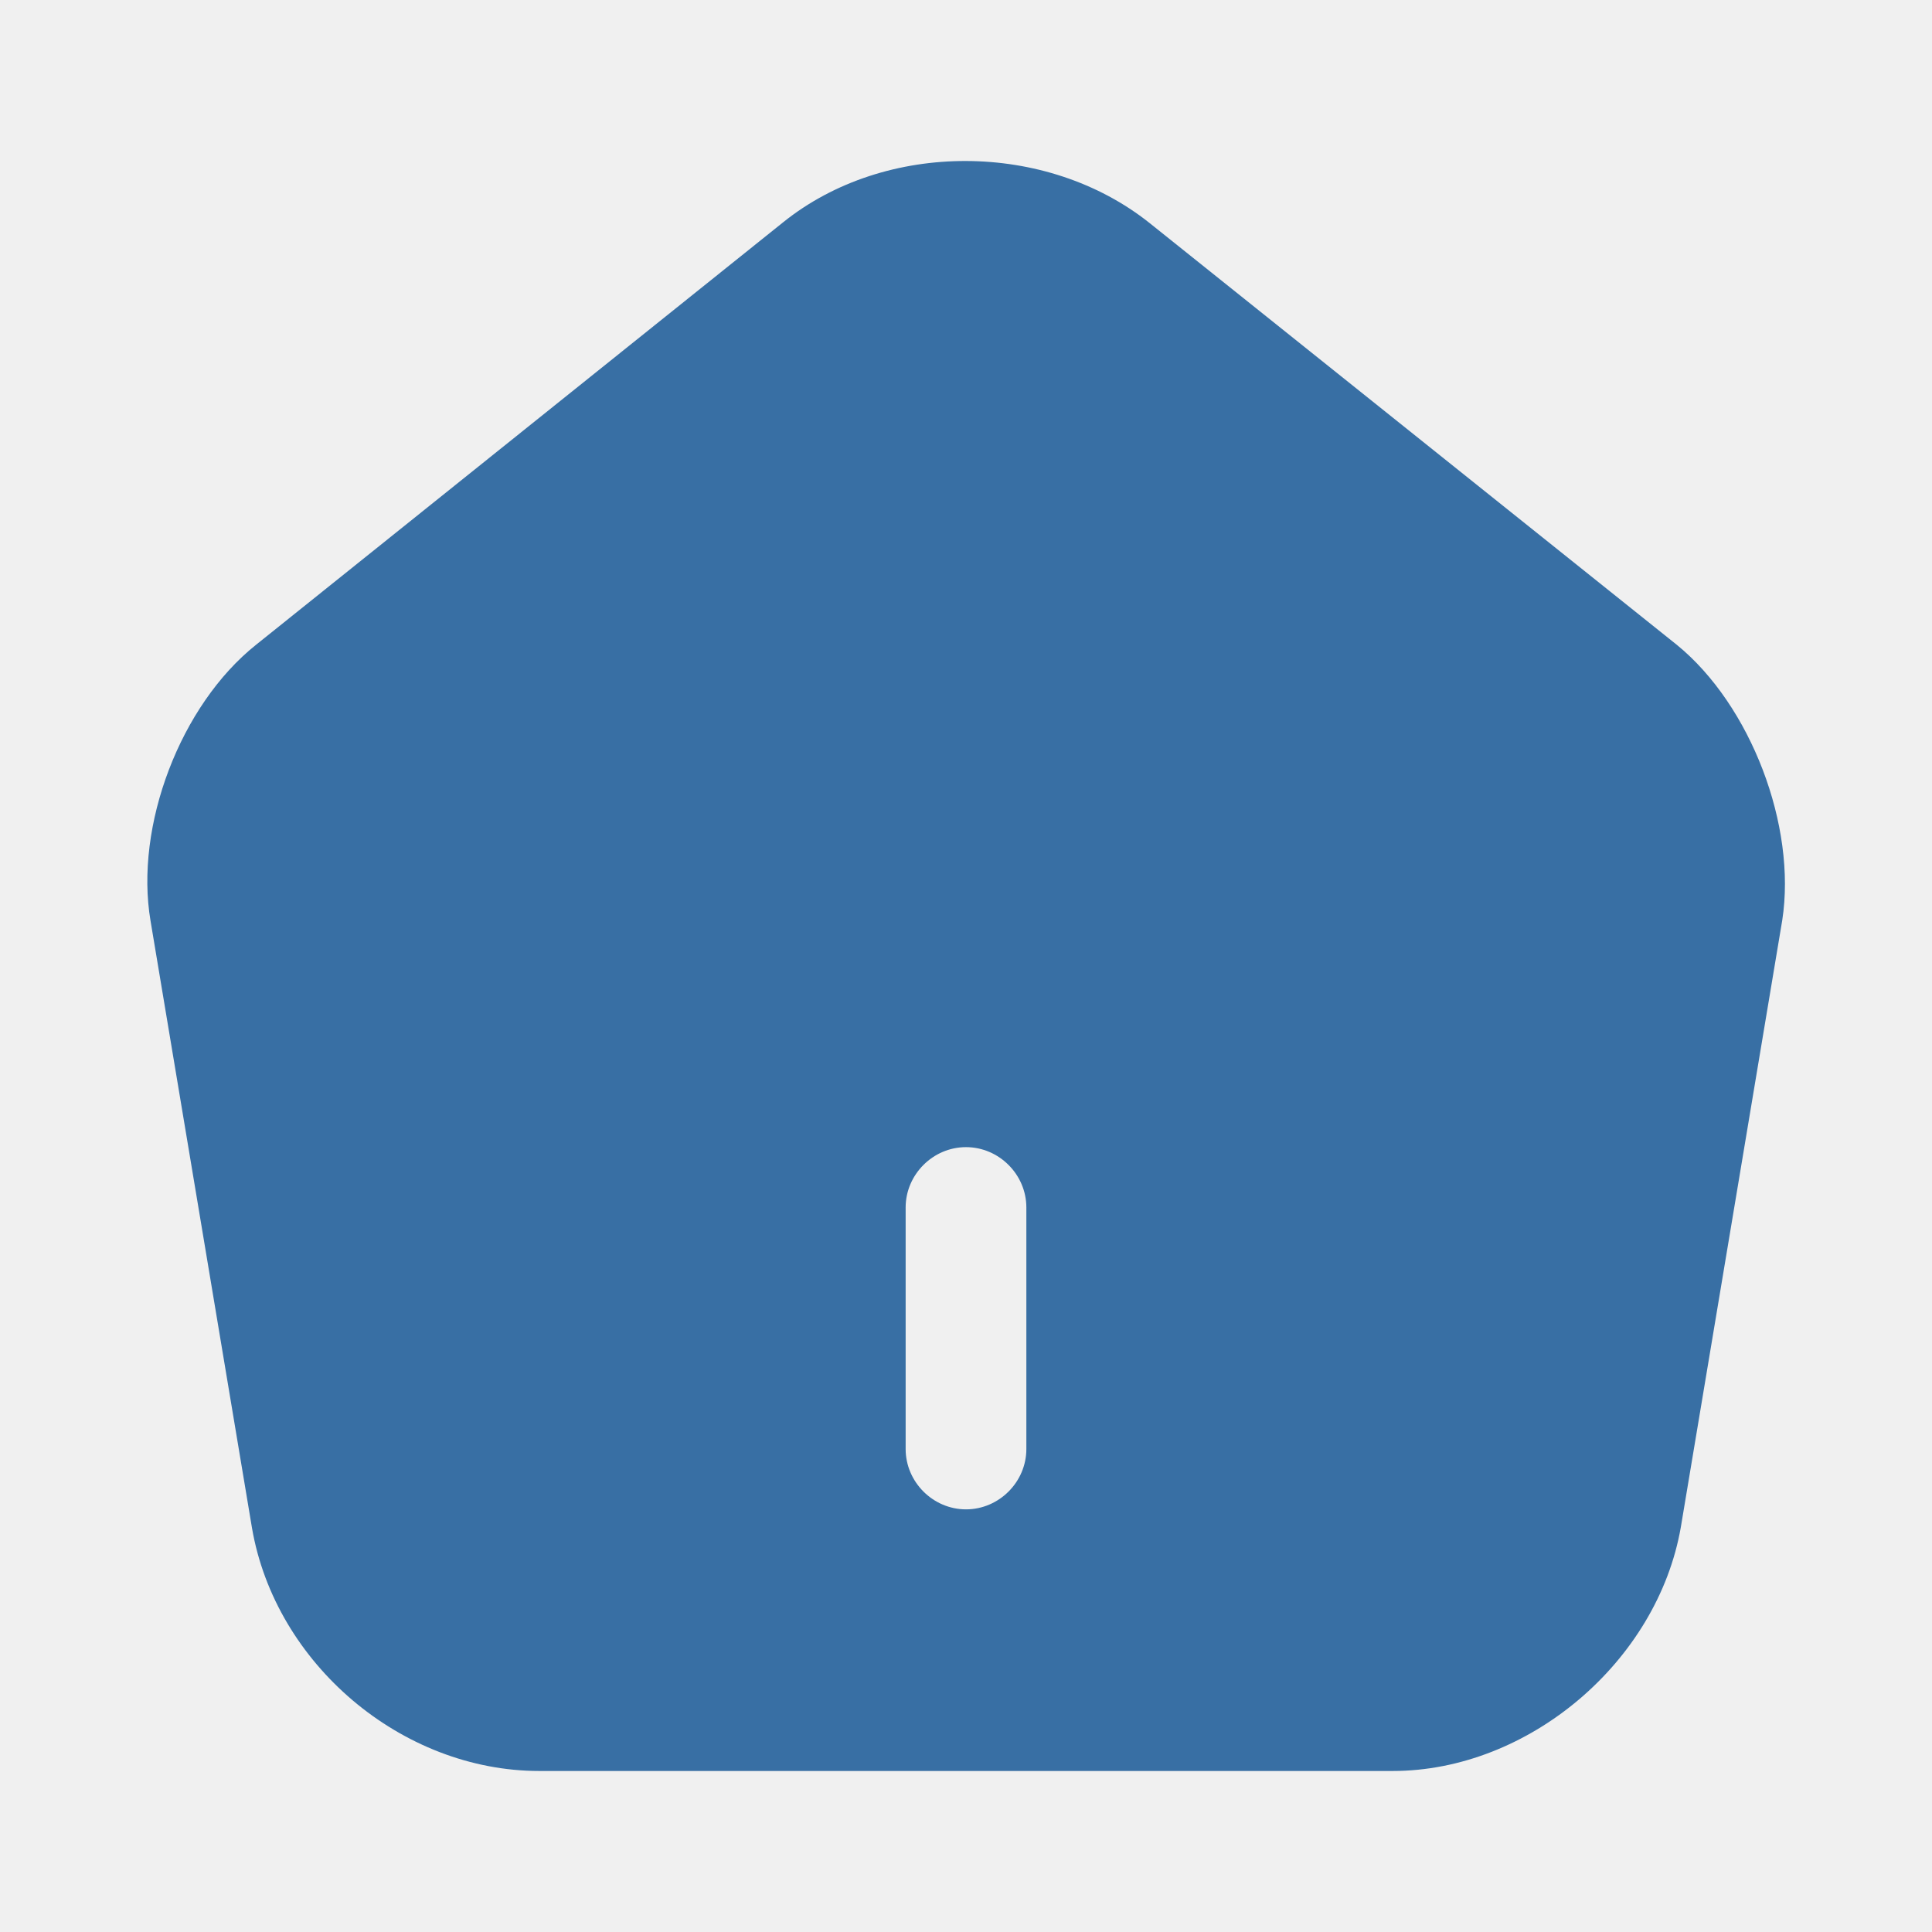
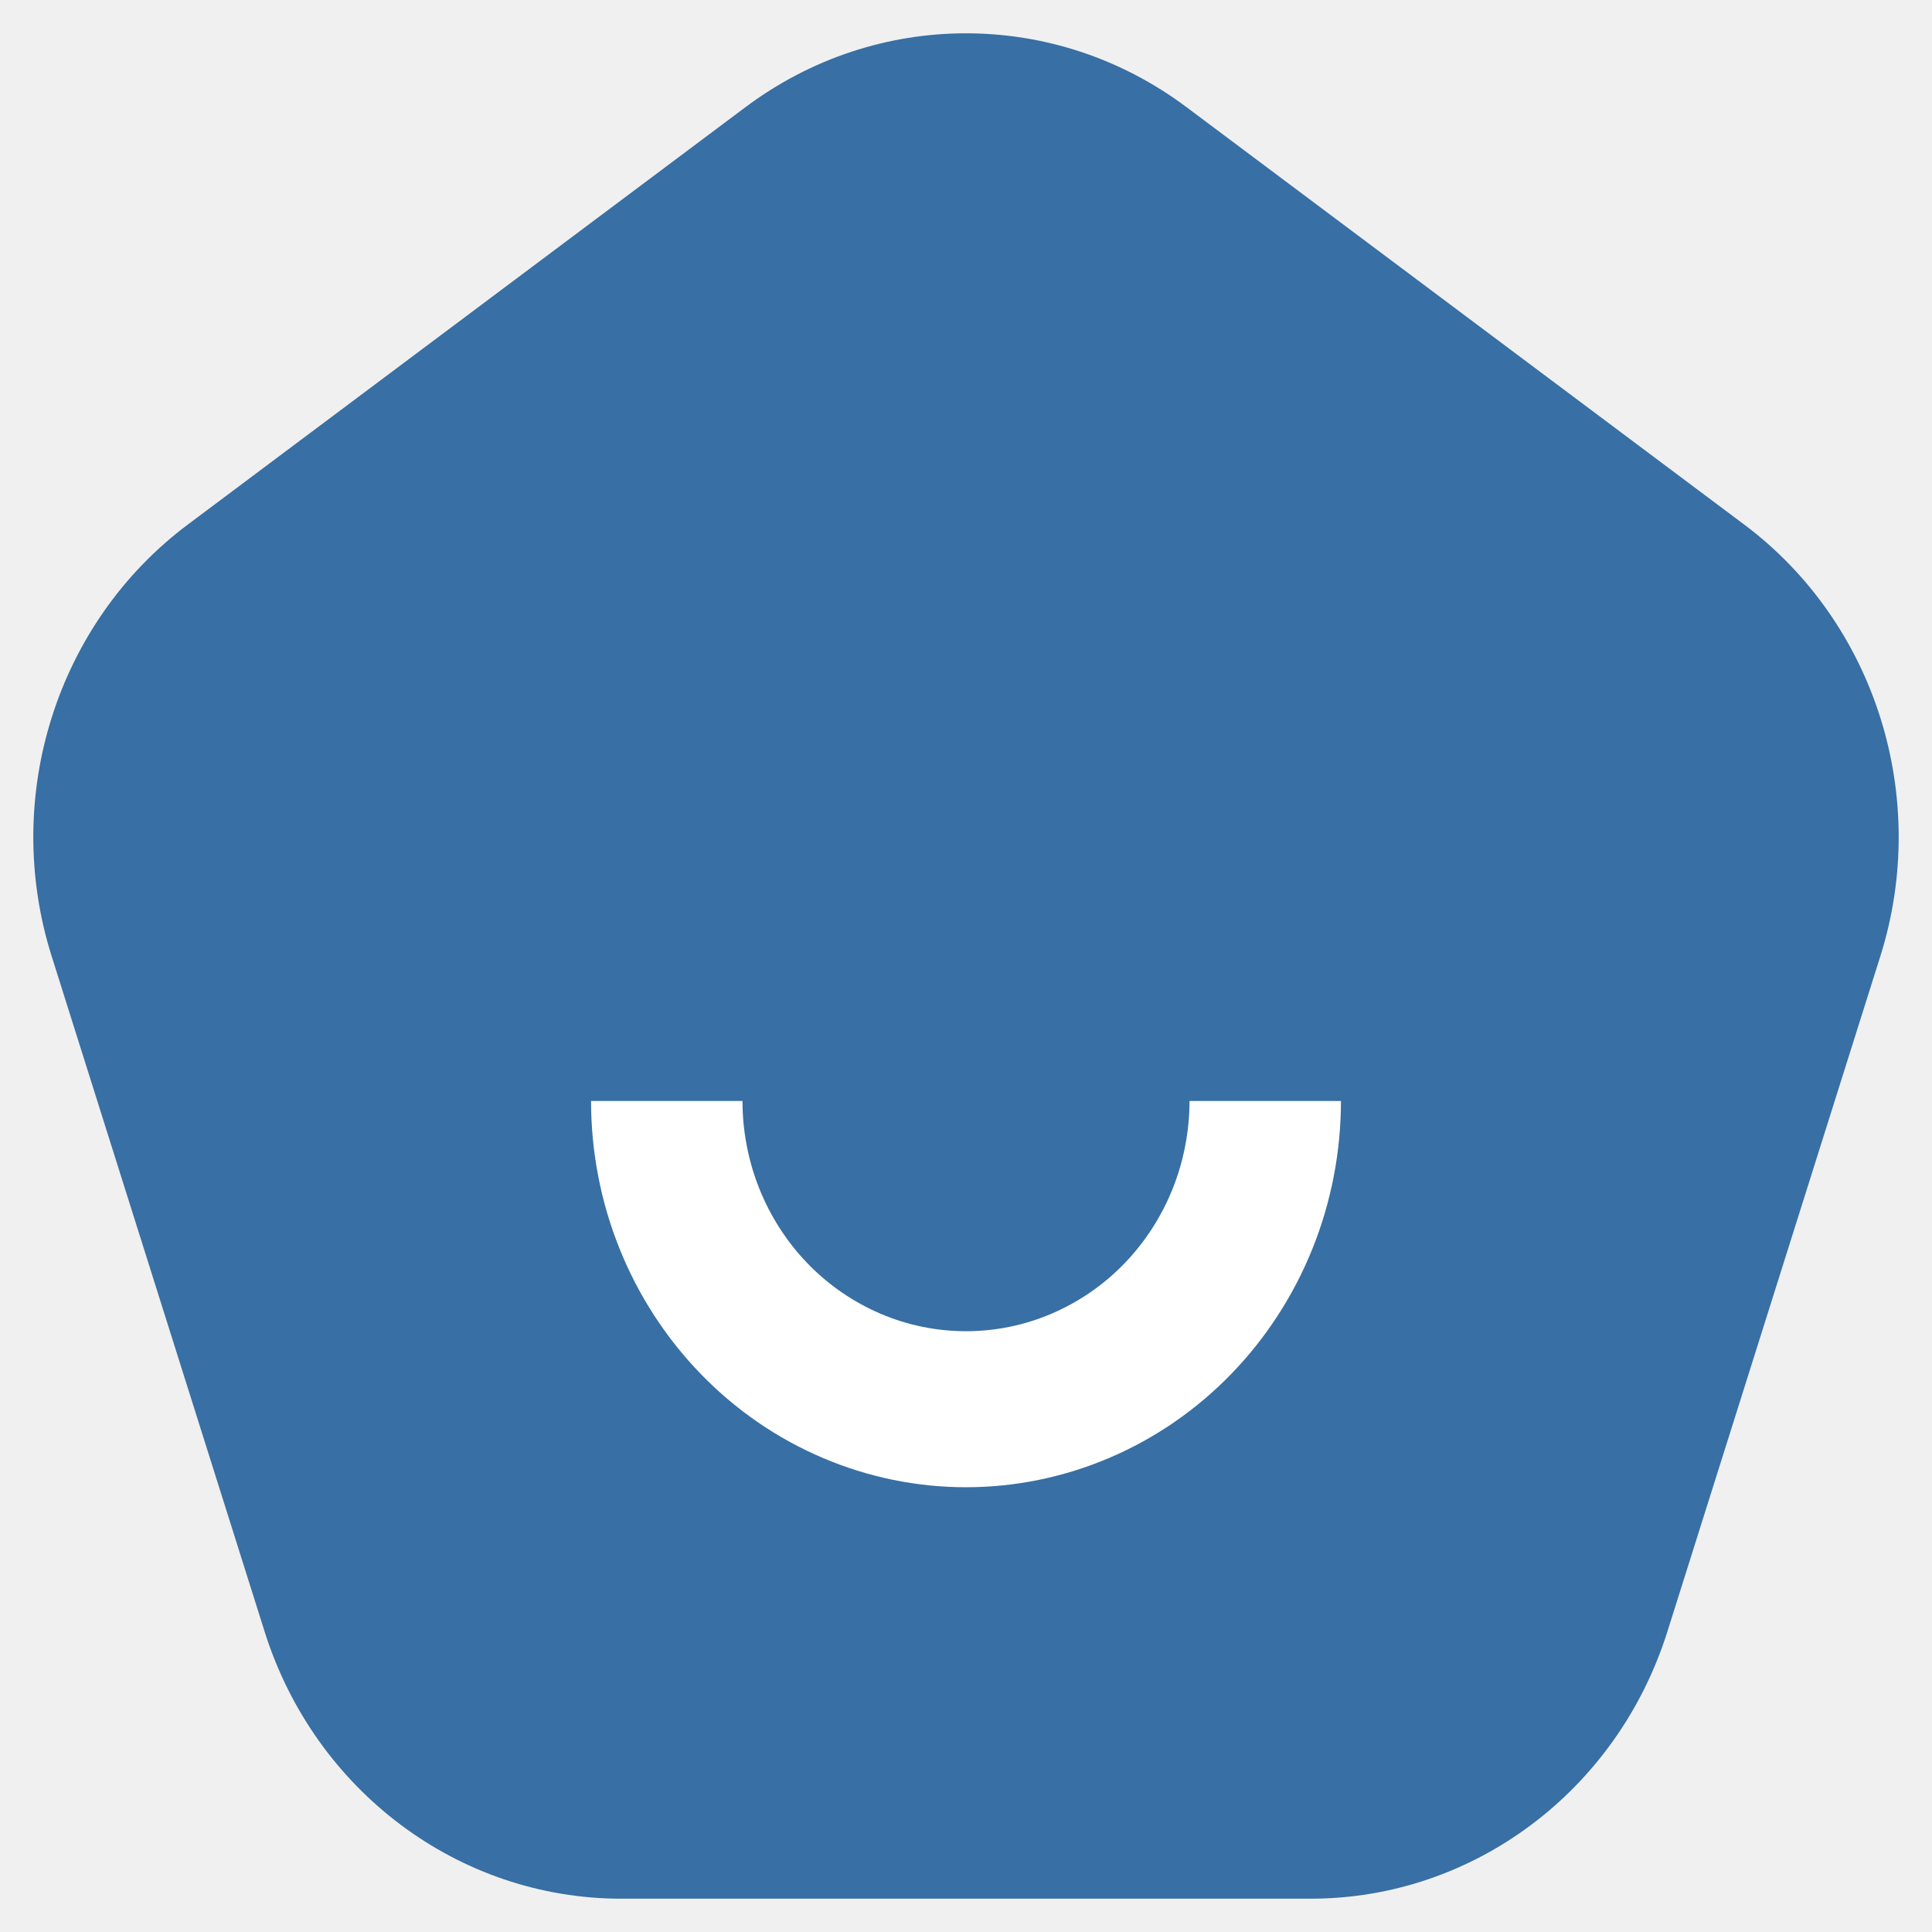
- <svg xmlns="http://www.w3.org/2000/svg" width="50" height="50" viewBox="0 0 50 50" fill="none">
-   <path d="M43.396 16.688L29.75 5.771C27.083 3.646 22.917 3.625 20.271 5.75L6.625 16.688C4.667 18.25 3.479 21.375 3.896 23.833L6.521 39.542C7.125 43.062 10.396 45.833 13.958 45.833H36.042C39.562 45.833 42.896 43 43.5 39.521L46.125 23.812C46.5 21.375 45.312 18.25 43.396 16.688ZM26.562 37.5C26.562 38.354 25.854 39.062 25 39.062C24.146 39.062 23.438 38.354 23.438 37.5V31.25C23.438 30.396 24.146 29.688 25 29.688C25.854 29.688 26.562 30.396 26.562 31.25V37.5Z" fill="#386FA4" />
+ <svg xmlns="http://www.w3.org/2000/svg" width="29" height="29" viewBox="0 0 29 29" fill="none">
+   <path d="M11.192 1.607C13.164 0.131 15.836 0.131 17.808 1.607L26.18 7.873C28.152 9.349 28.978 11.967 28.224 14.355L25.027 24.494C24.273 26.883 22.112 28.5 19.674 28.5H9.326C6.888 28.5 4.727 26.883 3.973 24.494L0.776 14.355C0.022 11.967 0.848 9.349 2.82 7.873L11.192 1.607Z" fill="#386FA4" />
+   <path d="M20.128 16.526C20.128 17.287 19.983 18.041 19.7 18.744C19.417 19.448 19.002 20.087 18.48 20.625C17.957 21.164 17.337 21.591 16.654 21.882C15.971 22.174 15.239 22.324 14.5 22.324C13.761 22.324 13.029 22.174 12.346 21.882C11.663 21.591 11.043 21.164 10.52 20.625C9.998 20.087 9.583 19.448 9.3 18.744C9.017 18.041 8.872 17.287 8.872 16.526H11.145C11.145 16.979 11.232 17.429 11.4 17.848C11.569 18.268 11.816 18.649 12.127 18.97C12.439 19.291 12.809 19.545 13.216 19.719C13.623 19.893 14.059 19.982 14.5 19.982C14.941 19.982 15.377 19.893 15.784 19.719C16.191 19.545 16.561 19.291 16.873 18.97C17.184 18.649 17.431 18.268 17.6 17.848C17.768 17.429 17.855 16.979 17.855 16.526H20.128Z" fill="white" />
</svg>
